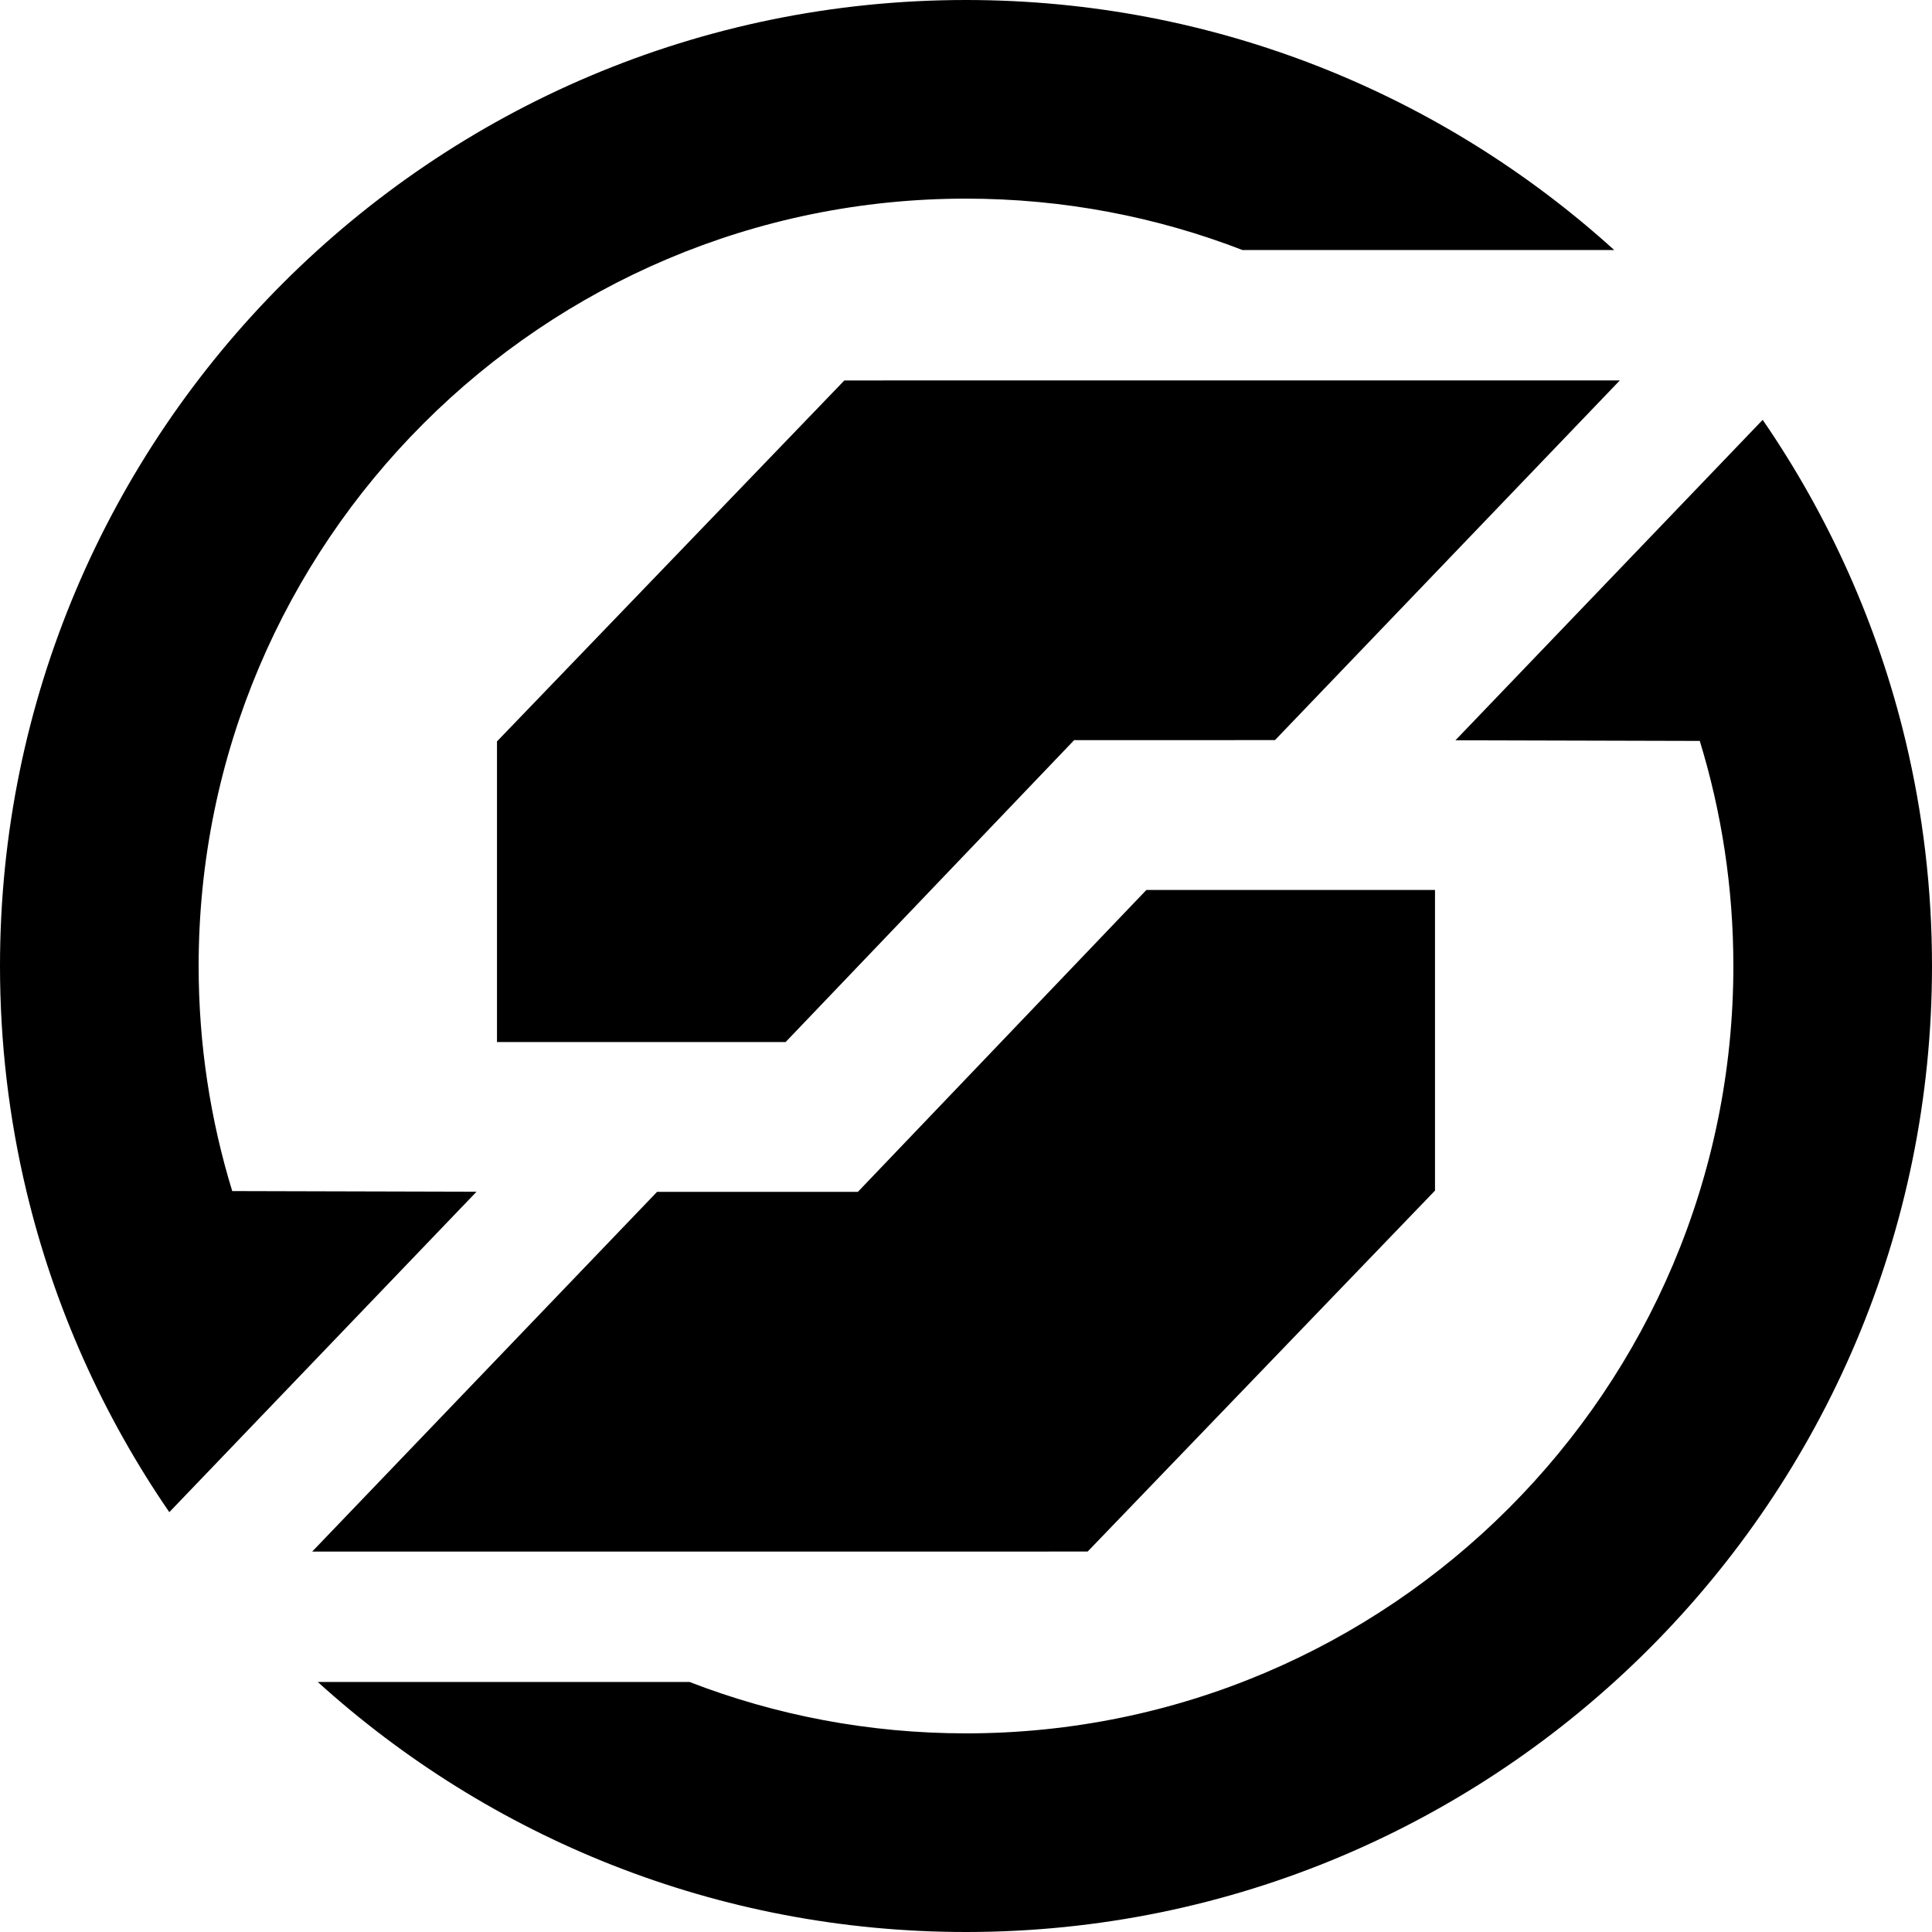
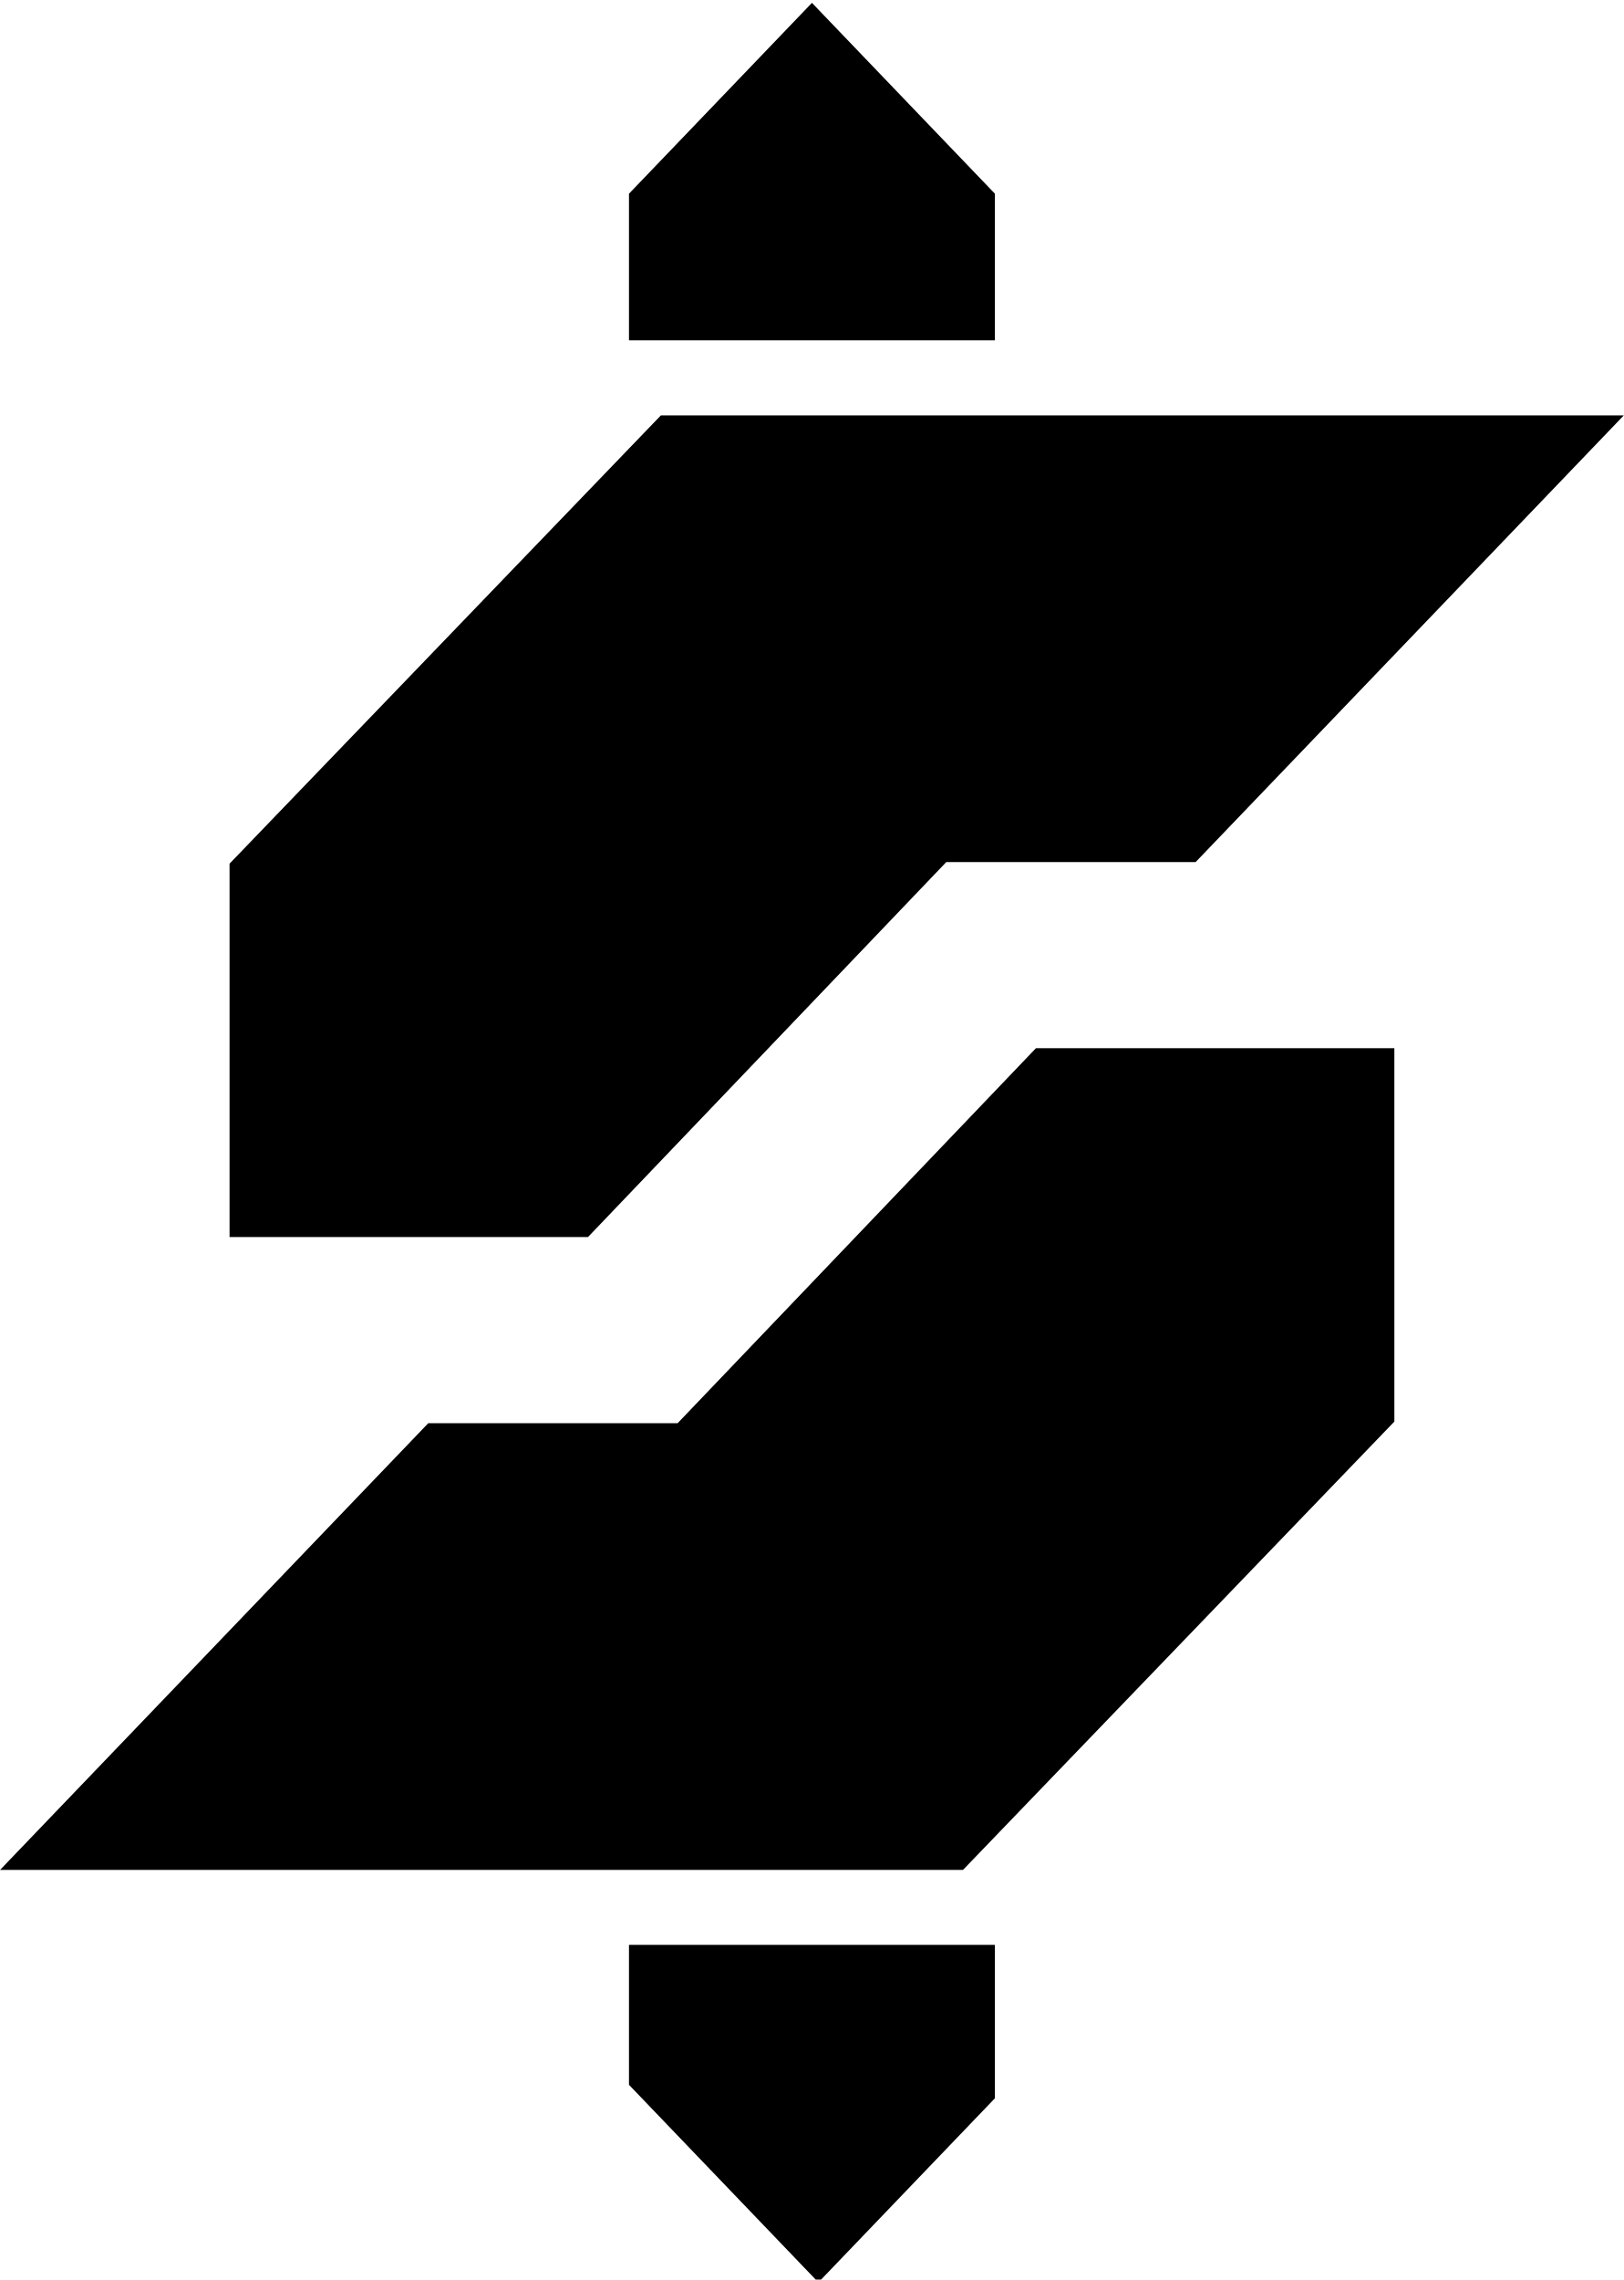
- <svg xmlns="http://www.w3.org/2000/svg" width="100%" height="100%" viewBox="0 0 800 800" version="1.1" xml:space="preserve" style="fill-rule:evenodd;clip-rule:evenodd;stroke-linejoin:round;stroke-miterlimit:2;">
-   <g transform="matrix(0.0114614,0,0,0.0114614,-56.8312,-56.8306)">
-     <path d="M22913.9,31743.7L22914,42604.9L33342.1,42604.7L43766.2,31697.3L51020.6,31697.2L63478.8,18702.9L35463.2,18703.4L22913.9,31743.9L22913.9,31743.7ZM56802.7,47972.7L56802.5,37111.5L46374.4,37111.7L35950.4,48019.1L28695.9,48019.1L16237.6,61013.4L44253.2,61013L56802.6,47972.6L56802.7,47972.6L56802.7,47972.7Z" />
+ <svg xmlns="http://www.w3.org/2000/svg" width="100%" height="100%" viewBox="0 0 2375 3334" version="1.1" xml:space="preserve" style="fill-rule:evenodd;clip-rule:evenodd;stroke-linejoin:round;stroke-miterlimit:2;">
+   <g transform="matrix(4.16667,0,0,4.16667,0,0)">
+     <g id="Artboard1" transform="matrix(1,0,0,1,-115.025,3.55271e-15)">
+       <rect x="115.025" y="-0" width="569.949" height="800.002" style="fill:none;" />
+       <clipPath id="_clip1">
+         <rect x="115.025" y="-0" width="569.949" height="800.002" />
+       </clipPath>
+       <g clip-path="url(#_clip1)">
+         <g transform="matrix(3.93991,0,0,5.34547,-1082.74,-20.0538)">
+           <path d="M360.044,140.626L360.044,131.438L392.644,131.437L392.644,141.51L376.919,153.598L360.044,140.626ZM376.344,3.939L376.344,3.939L392.644,16.469L392.644,26.099L360.044,26.099L360.044,16.469L376.344,3.939Z" />
+         </g>
+         <g transform="matrix(0.0120647,0,0,0.0120647,-80.8511,-79.8756)">
+           <path d="M22913.9,31743.7L22914,42604.9L33342.1,42604.7L43766.2,31697.3L51020.6,31697.2L63478.8,18702.9L35463.2,18703.4L22913.9,31743.9L22913.9,31743.7ZM56802.7,47972.7L56802.5,37111.5L46374.4,37111.7L35950.4,48019.1L28695.9,48019.1L16237.6,61013.4L44253.2,61013L56802.6,47972.6L56802.7,47972.6L56802.7,47972.7Z" />
+         </g>
+       </g>
+     </g>
  </g>
-   <path d="M70.108,626.154C42.757,586.352 22.418,541.364 10.881,492.977C3.767,463.137 0,432.005 0,400C0,179.234 179.234,0 400,0C503.252,0 597.42,39.206 668.415,103.531L514.486,103.534C478.959,89.79 440.353,82.251 400,82.251C224.63,82.251 82.251,224.63 82.251,400C82.251,432.425 87.118,463.722 96.162,493.2L197.324,493.464L70.108,626.154ZM729.892,173.846C757.244,213.647 777.582,258.636 789.119,307.023C796.233,336.863 800,367.995 800,400C800,620.766 620.766,800 400,800C296.748,800 202.58,760.794 131.585,696.469L285.516,696.467C321.042,710.211 359.648,717.749 400,717.749C575.37,717.749 717.749,575.37 717.749,400C717.749,367.575 712.882,336.278 703.838,306.8L602.677,306.536L729.892,173.846Z" />
</svg>
